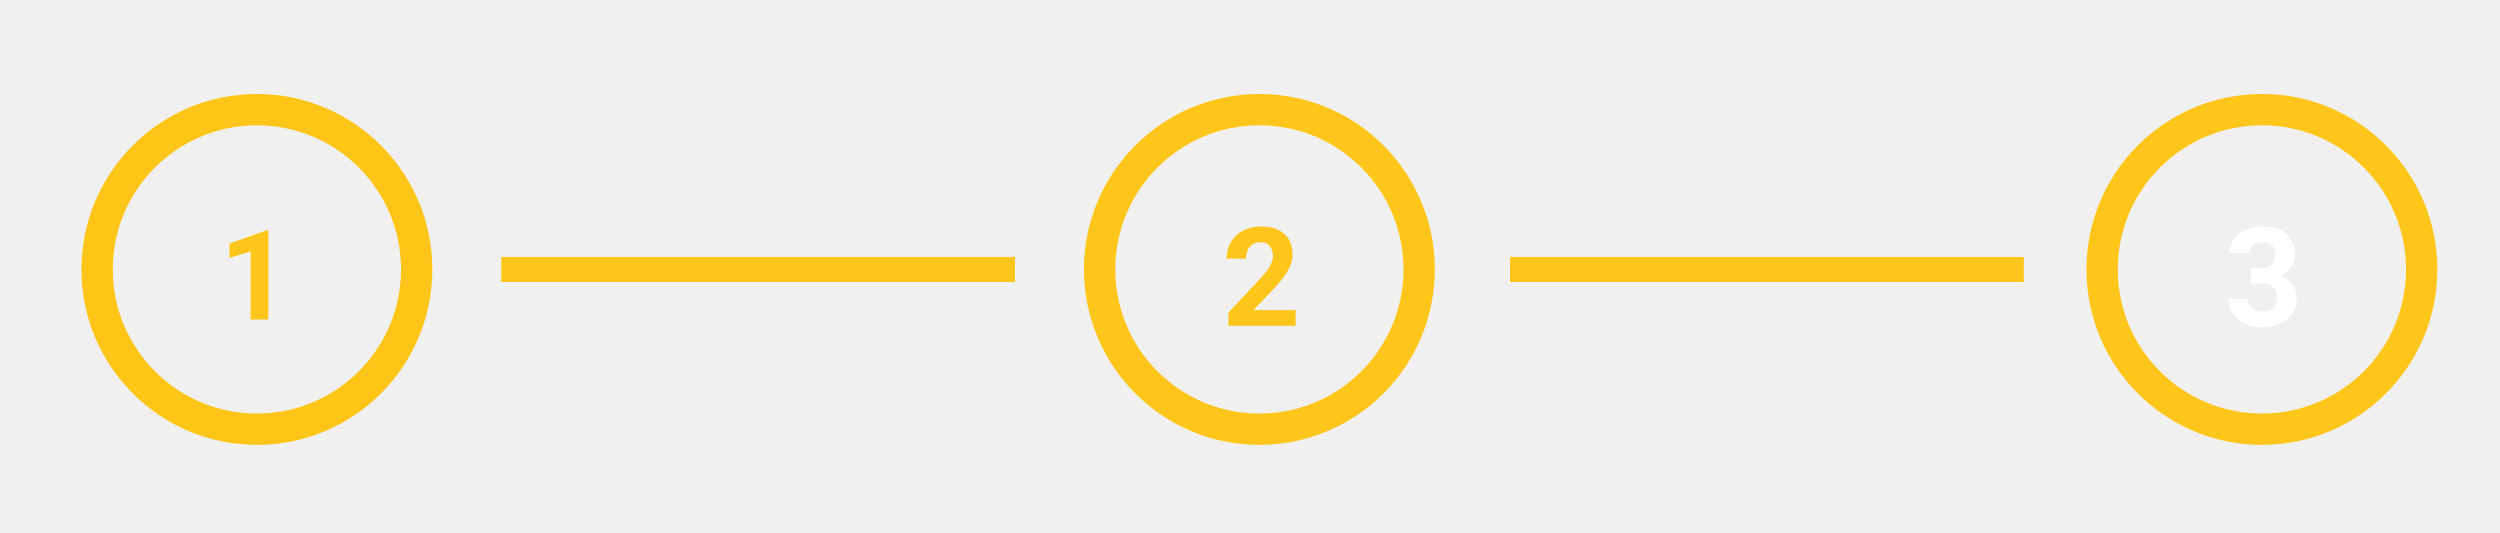
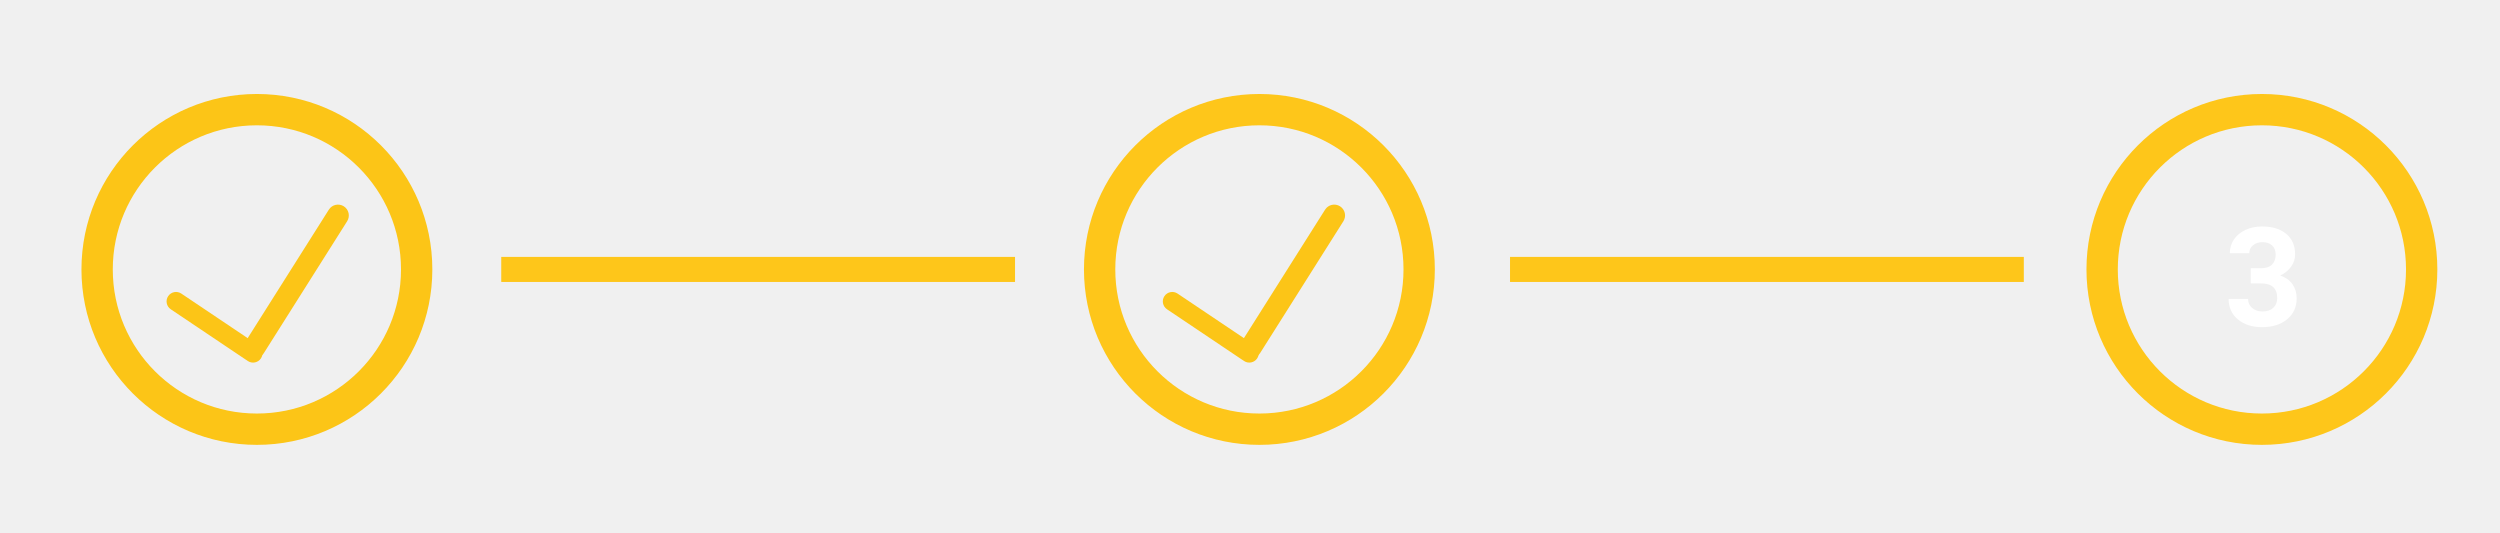
- <svg xmlns="http://www.w3.org/2000/svg" width="399" height="85 " viewBox="0 0 399 85" fill="none">
+ <svg xmlns="http://www.w3.org/2000/svg" width="399" height="85" viewBox="0 0 399 85" fill="none">
  <circle cx="41" cy="43" r="25.5" stroke="#FCC517" stroke-width="5" />
  <circle cx="201" cy="43" r="25.5" stroke="#FEC61A" stroke-width="5" />
  <circle cx="361" cy="43" r="25.5" stroke="#FEC61A" stroke-width="5" />
  <rect x="80" y="41" width="82" height="4" fill="#FEC61A" />
  <rect x="241" y="41" width="82" height="4" fill="#FEC61A" />
-   <path d="M42.822 51H40V40.121L36.631 41.166V38.871L42.52 36.762H42.822V51Z" fill="#FEC61A" />
-   <path d="M206.784 52H196.063V49.873L201.123 44.48C201.818 43.721 202.33 43.059 202.659 42.493C202.996 41.927 203.164 41.39 203.164 40.882C203.164 40.187 202.989 39.643 202.638 39.249C202.287 38.848 201.785 38.648 201.134 38.648C200.432 38.648 199.877 38.891 199.469 39.378C199.068 39.858 198.867 40.492 198.867 41.279H195.752C195.752 40.327 195.978 39.457 196.429 38.669C196.887 37.881 197.532 37.265 198.362 36.821C199.193 36.37 200.135 36.145 201.188 36.145C202.799 36.145 204.049 36.531 204.937 37.305C205.832 38.078 206.279 39.17 206.279 40.581C206.279 41.355 206.079 42.142 205.678 42.944C205.277 43.746 204.589 44.681 203.615 45.748L200.06 49.497H206.784V52Z" fill="#FEC61A" />
  <path d="M359.222 42.805H360.876C361.664 42.805 362.247 42.608 362.627 42.214C363.007 41.82 363.196 41.297 363.196 40.645C363.196 40.015 363.007 39.525 362.627 39.174C362.255 38.823 361.739 38.648 361.08 38.648C360.486 38.648 359.988 38.812 359.587 39.142C359.186 39.464 358.985 39.886 358.985 40.409H355.881C355.881 39.593 356.099 38.862 356.536 38.218C356.98 37.566 357.596 37.058 358.384 36.692C359.179 36.327 360.052 36.145 361.005 36.145C362.659 36.145 363.955 36.542 364.894 37.337C365.832 38.125 366.301 39.213 366.301 40.602C366.301 41.319 366.082 41.977 365.646 42.579C365.209 43.181 364.636 43.643 363.927 43.965C364.808 44.28 365.463 44.753 365.893 45.383C366.329 46.013 366.548 46.758 366.548 47.617C366.548 49.007 366.039 50.12 365.022 50.958C364.013 51.796 362.674 52.215 361.005 52.215C359.444 52.215 358.165 51.803 357.17 50.98C356.182 50.156 355.688 49.067 355.688 47.714H358.792C358.792 48.301 359.01 48.781 359.447 49.153C359.891 49.526 360.436 49.712 361.08 49.712C361.818 49.712 362.394 49.519 362.81 49.132C363.232 48.738 363.443 48.219 363.443 47.574C363.443 46.013 362.584 45.232 360.865 45.232H359.222V42.805Z" fill="white" />
+   <rect x="212.406" y="32" width="3.458" height="28.372" rx="1.729" transform="rotate(32.2819 212.406 32)" fill="#FCC517" />
+   <rect x="185" y="48.518" width="3.019" height="17.827" rx="1.51" transform="rotate(-56.1181 185 48.5181)" fill="#FCC517" />
+   <rect x="53.406" y="32" width="3.458" height="28.372" rx="1.729" transform="rotate(32.2819 53.4063 32)" fill="#FCC517" />
+   <rect x="26" y="48.518" width="3.019" height="17.827" rx="1.51" transform="rotate(-56.1181 26 48.5181)" fill="#FCC517" />
</svg>
